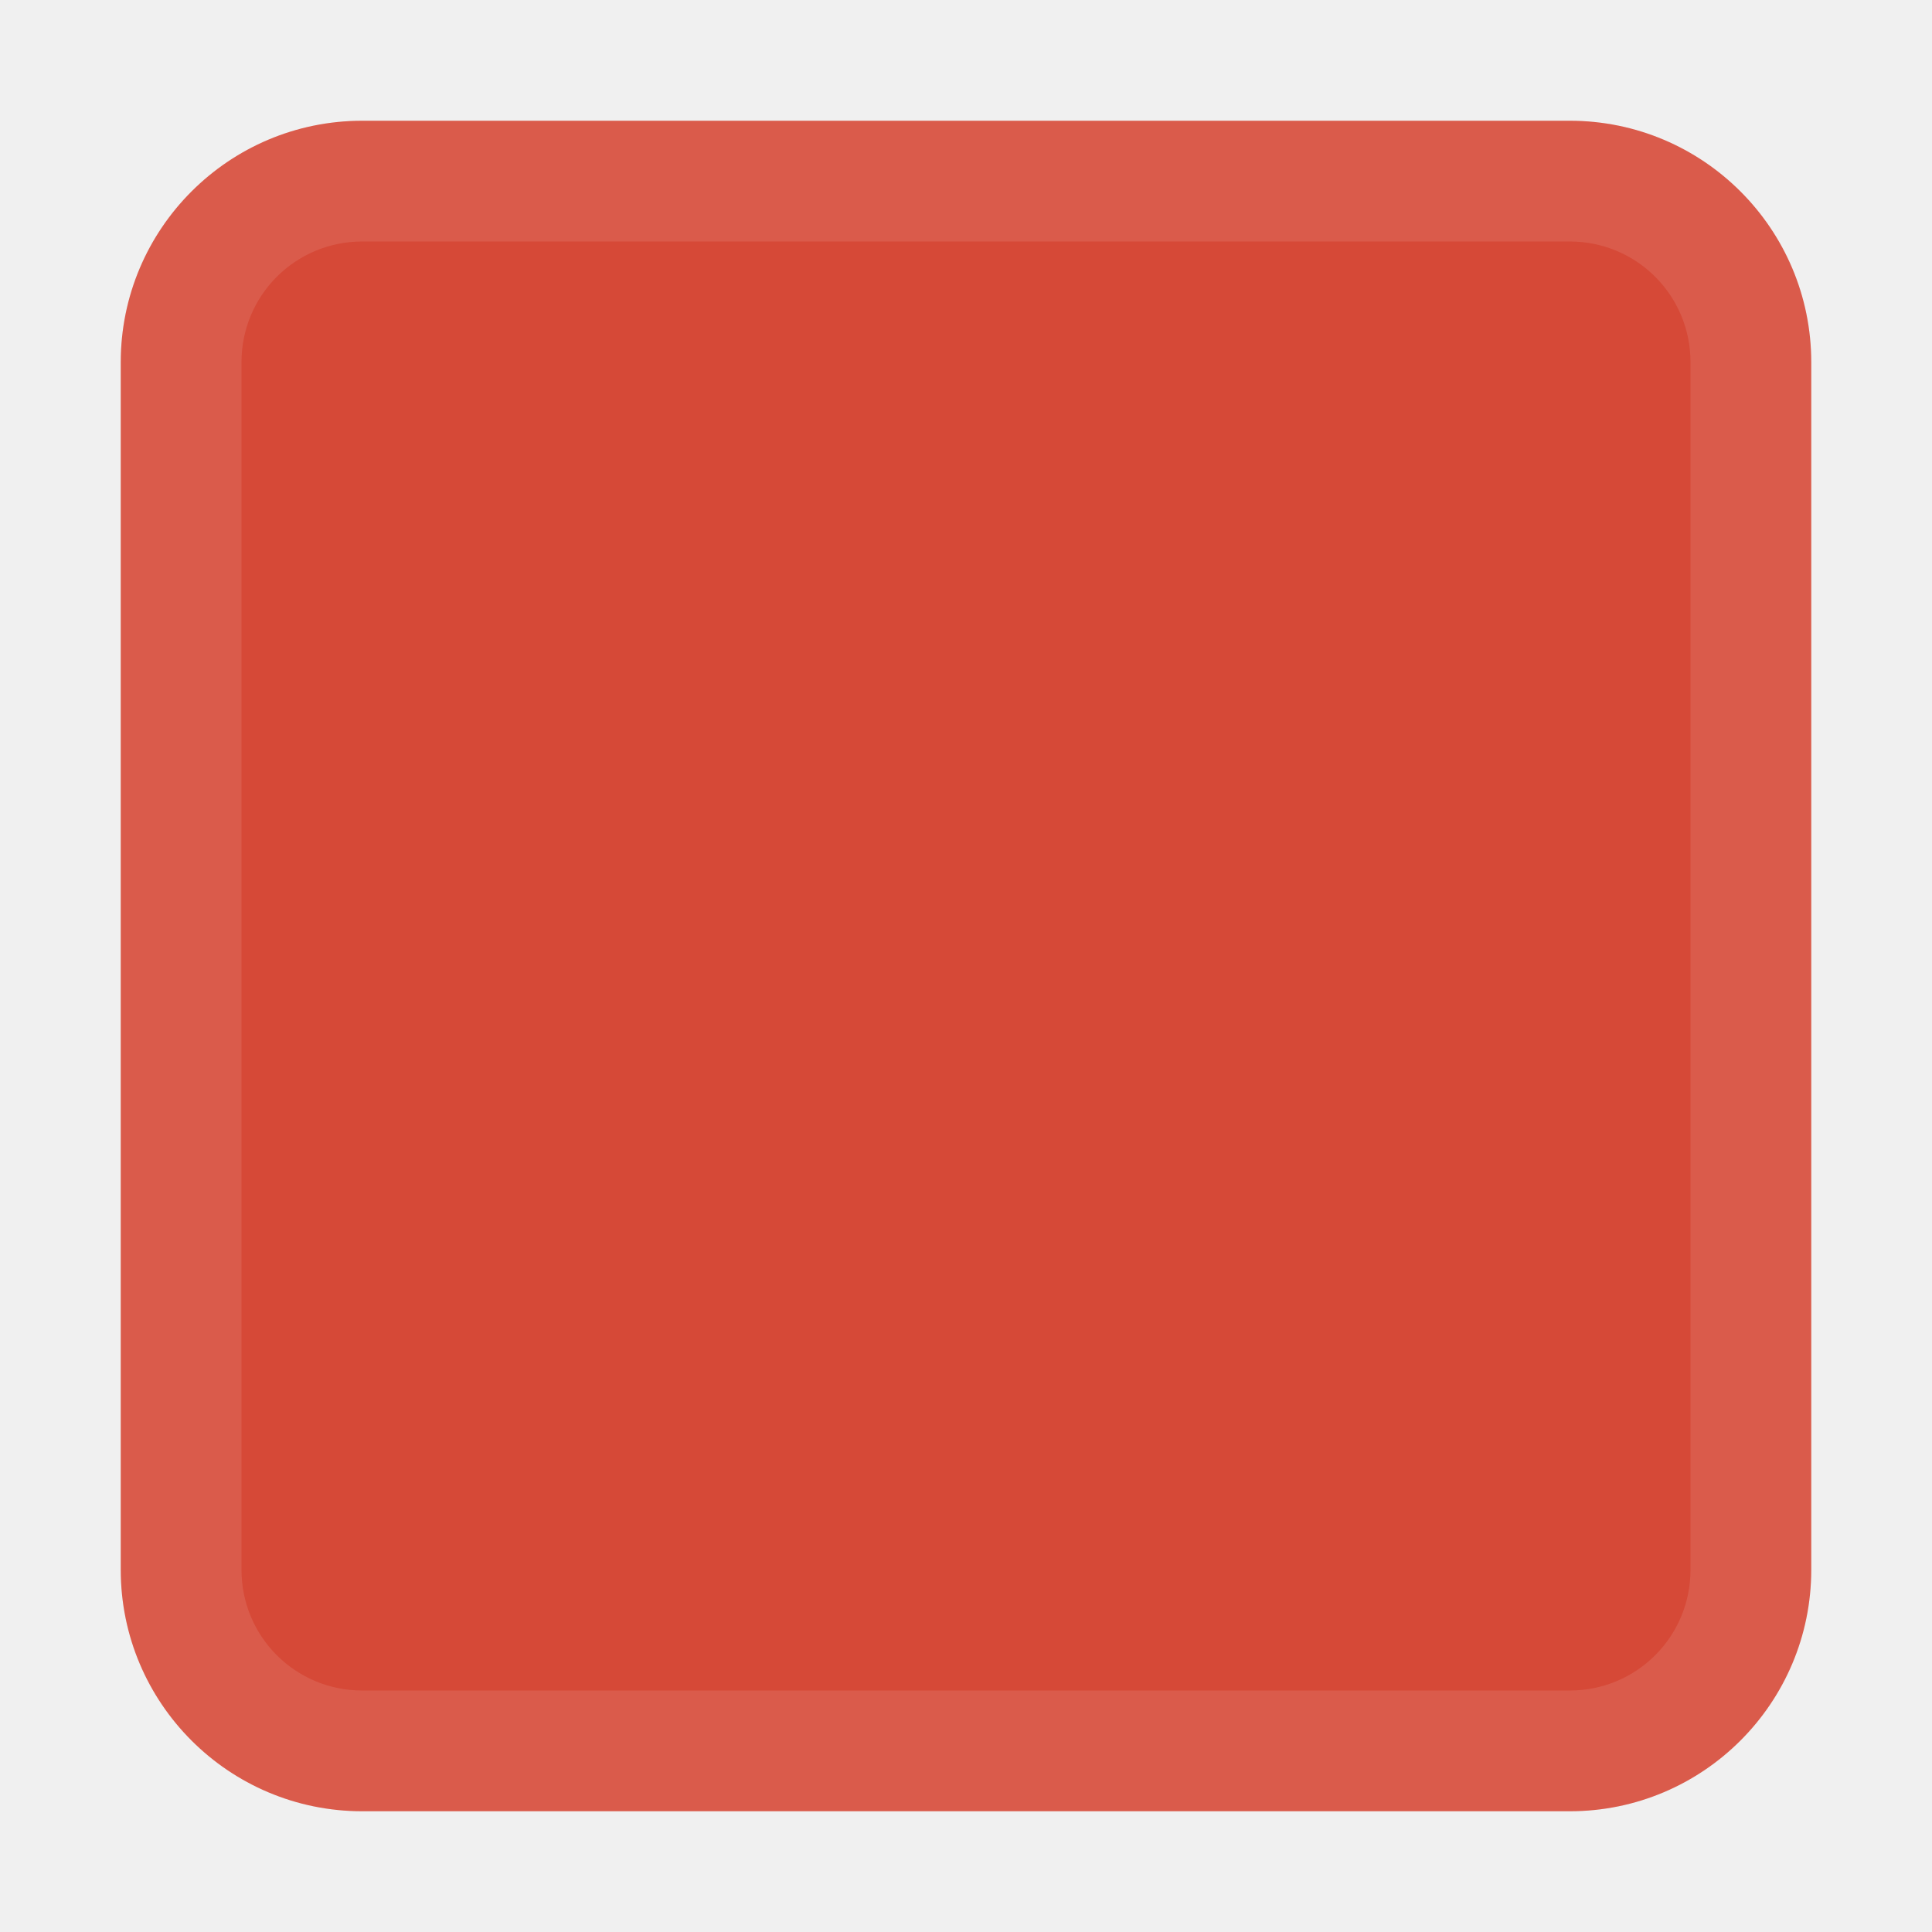
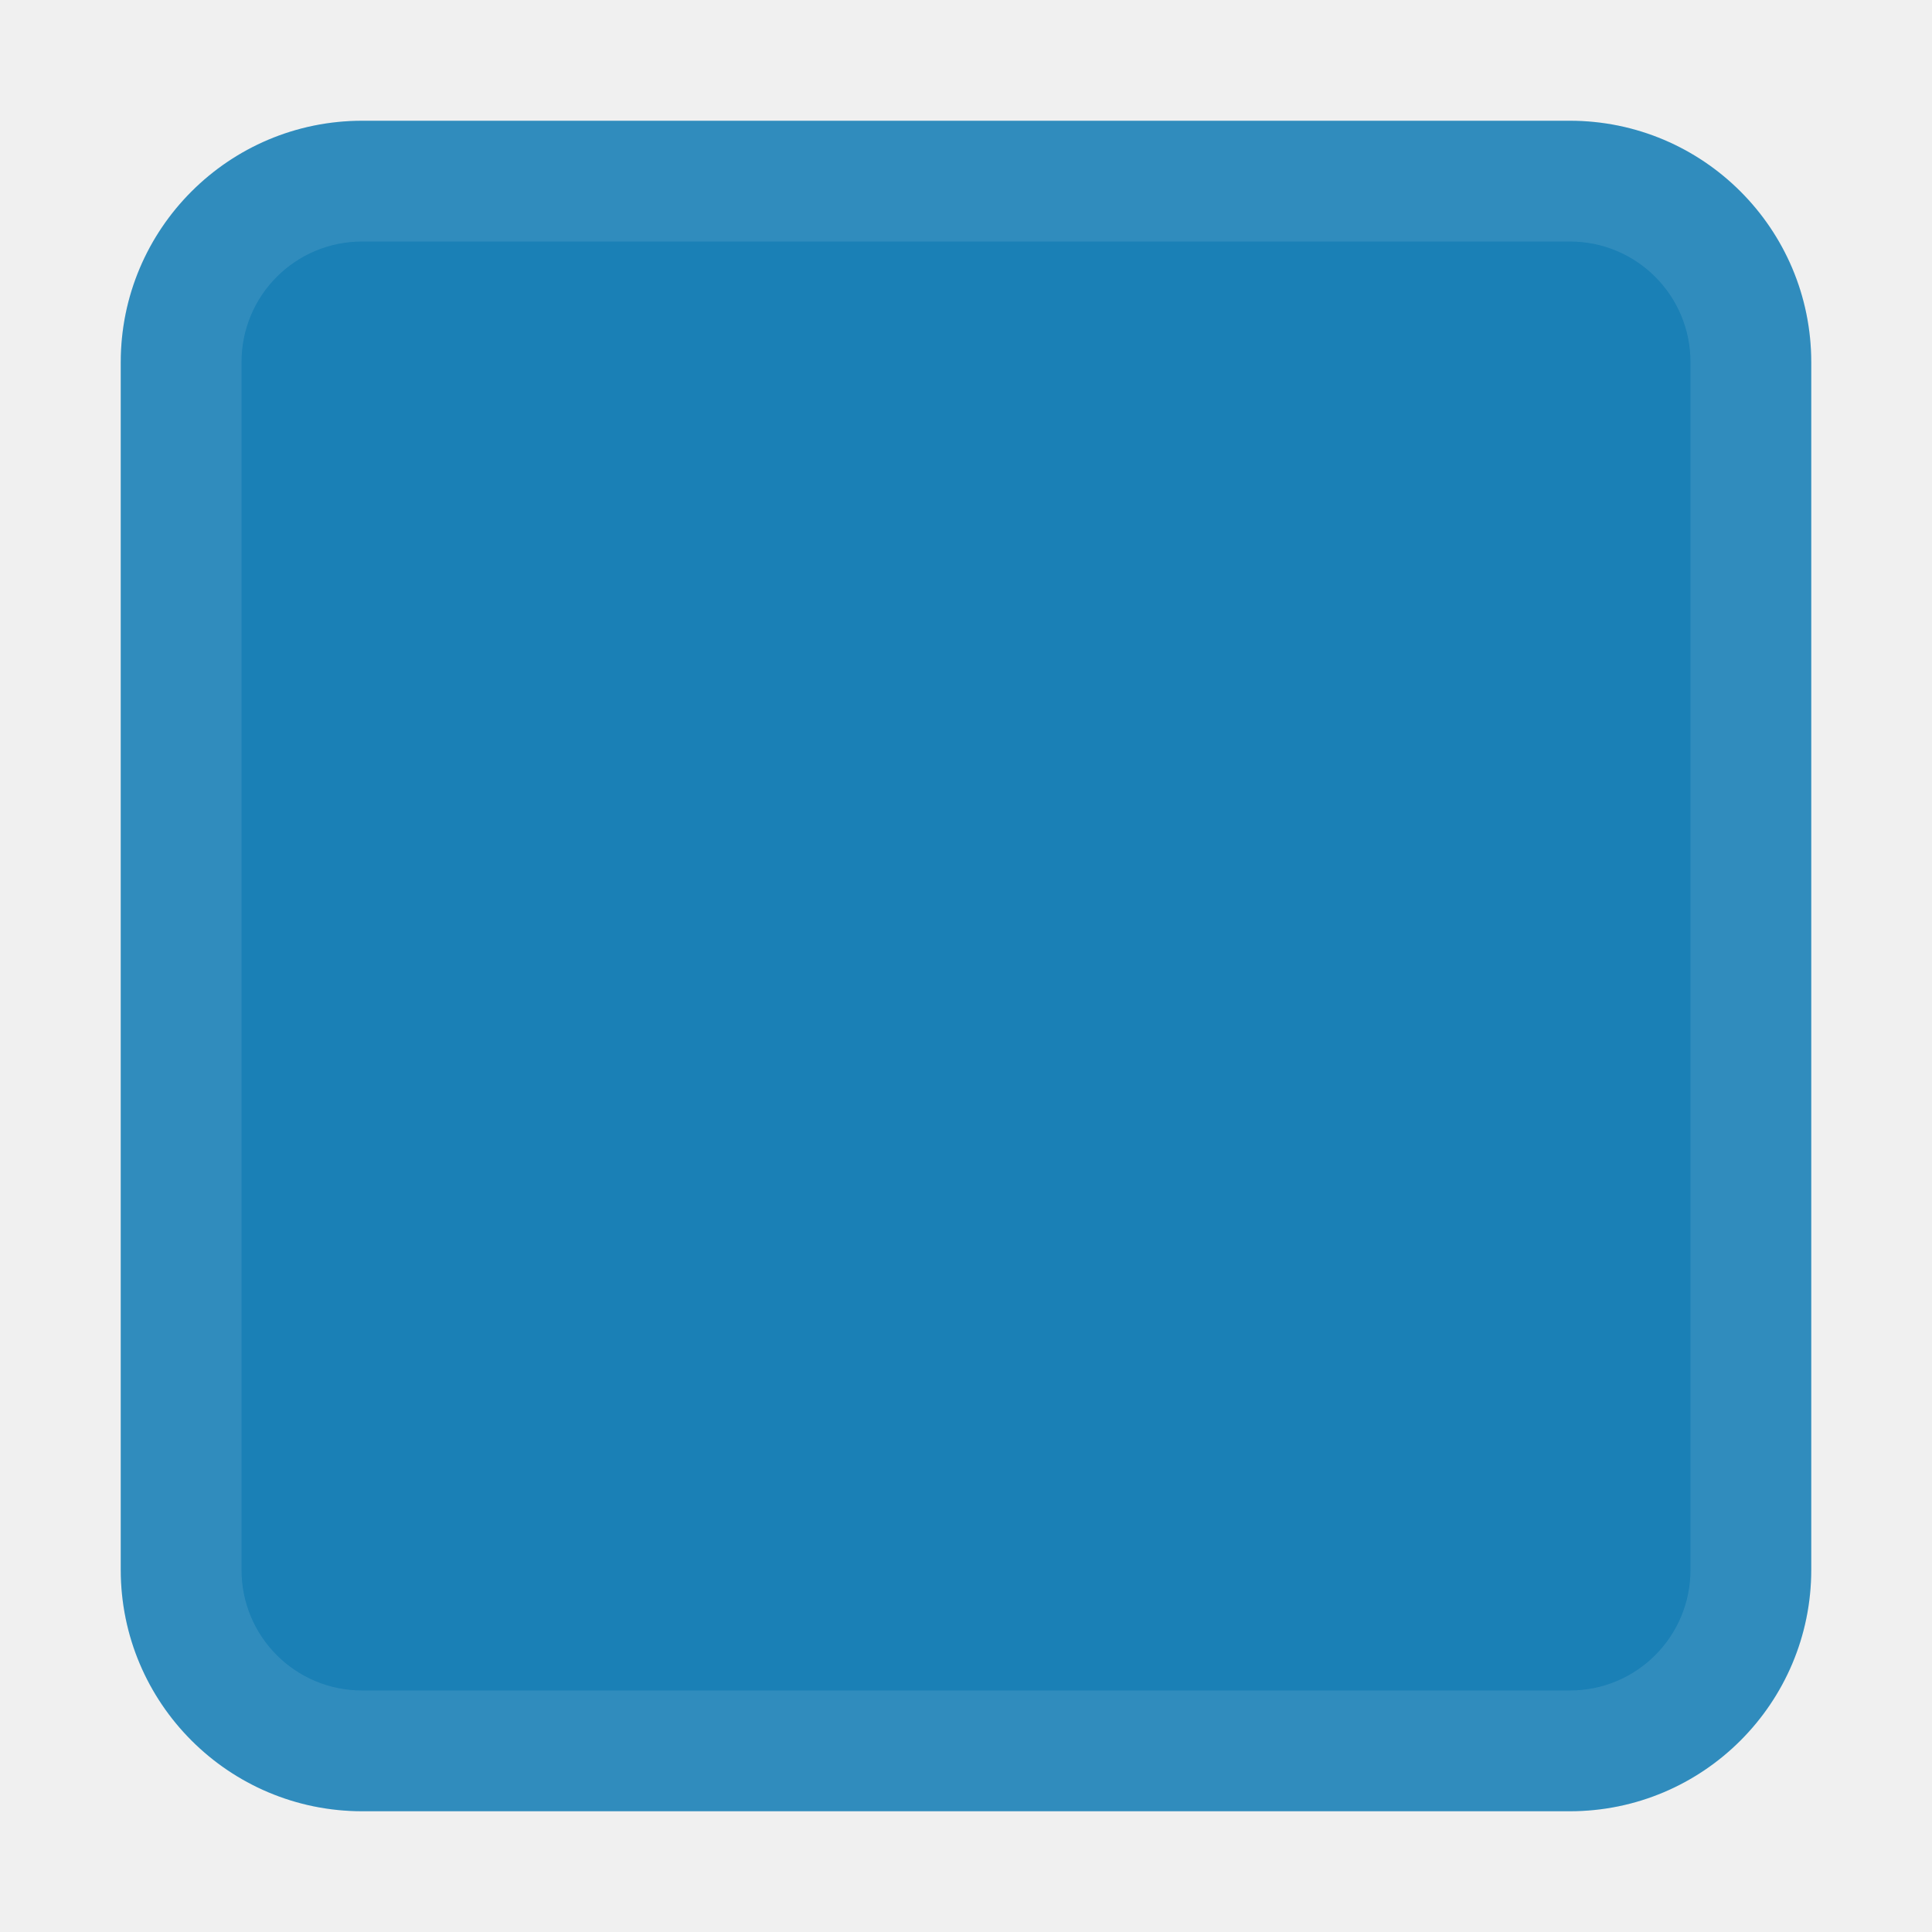
<svg xmlns="http://www.w3.org/2000/svg" width="16" height="16" id="svg11300" version="1.0" style="display:inline;enable-background:new">
  <defs id="defs3" />
  <g style="display:inline" id="layer1" transform="translate(0,-284)">
-     <rect rx="2" ry="2" y="285" x="1" height="14" width="14" id="rect3015-6" style="fill:#d64937;fill-opacity:1;stroke:none" />
+     <rect rx="2" ry="2" y="285" x="1" height="14" width="14" id="rect3015-6" style="fill:#1a80b6;fill-opacity:1;stroke:none" />
    <path style="fill:#ffffff;fill-opacity:1;stroke:none;opacity:0.1" d="M 3 1 C 1.892 1 1 1.892 1 3 L 1 13 C 1 14.108 1.892 15 3 15 L 13 15 C 14.108 15 15 14.108 15 13 L 15 3 C 15 1.892 14.108 1 13 1 L 3 1 z M 3 2 L 13 2 C 13.554 2 14 2.446 14 3 L 14 13 C 14 13.554 13.554 14 13 14 L 3 14 C 2.446 14 2 13.554 2 13 L 2 3 C 2 2.446 2.446 2 3 2 z " transform="translate(0,284)" id="rect4136" />
  </g>
</svg>
